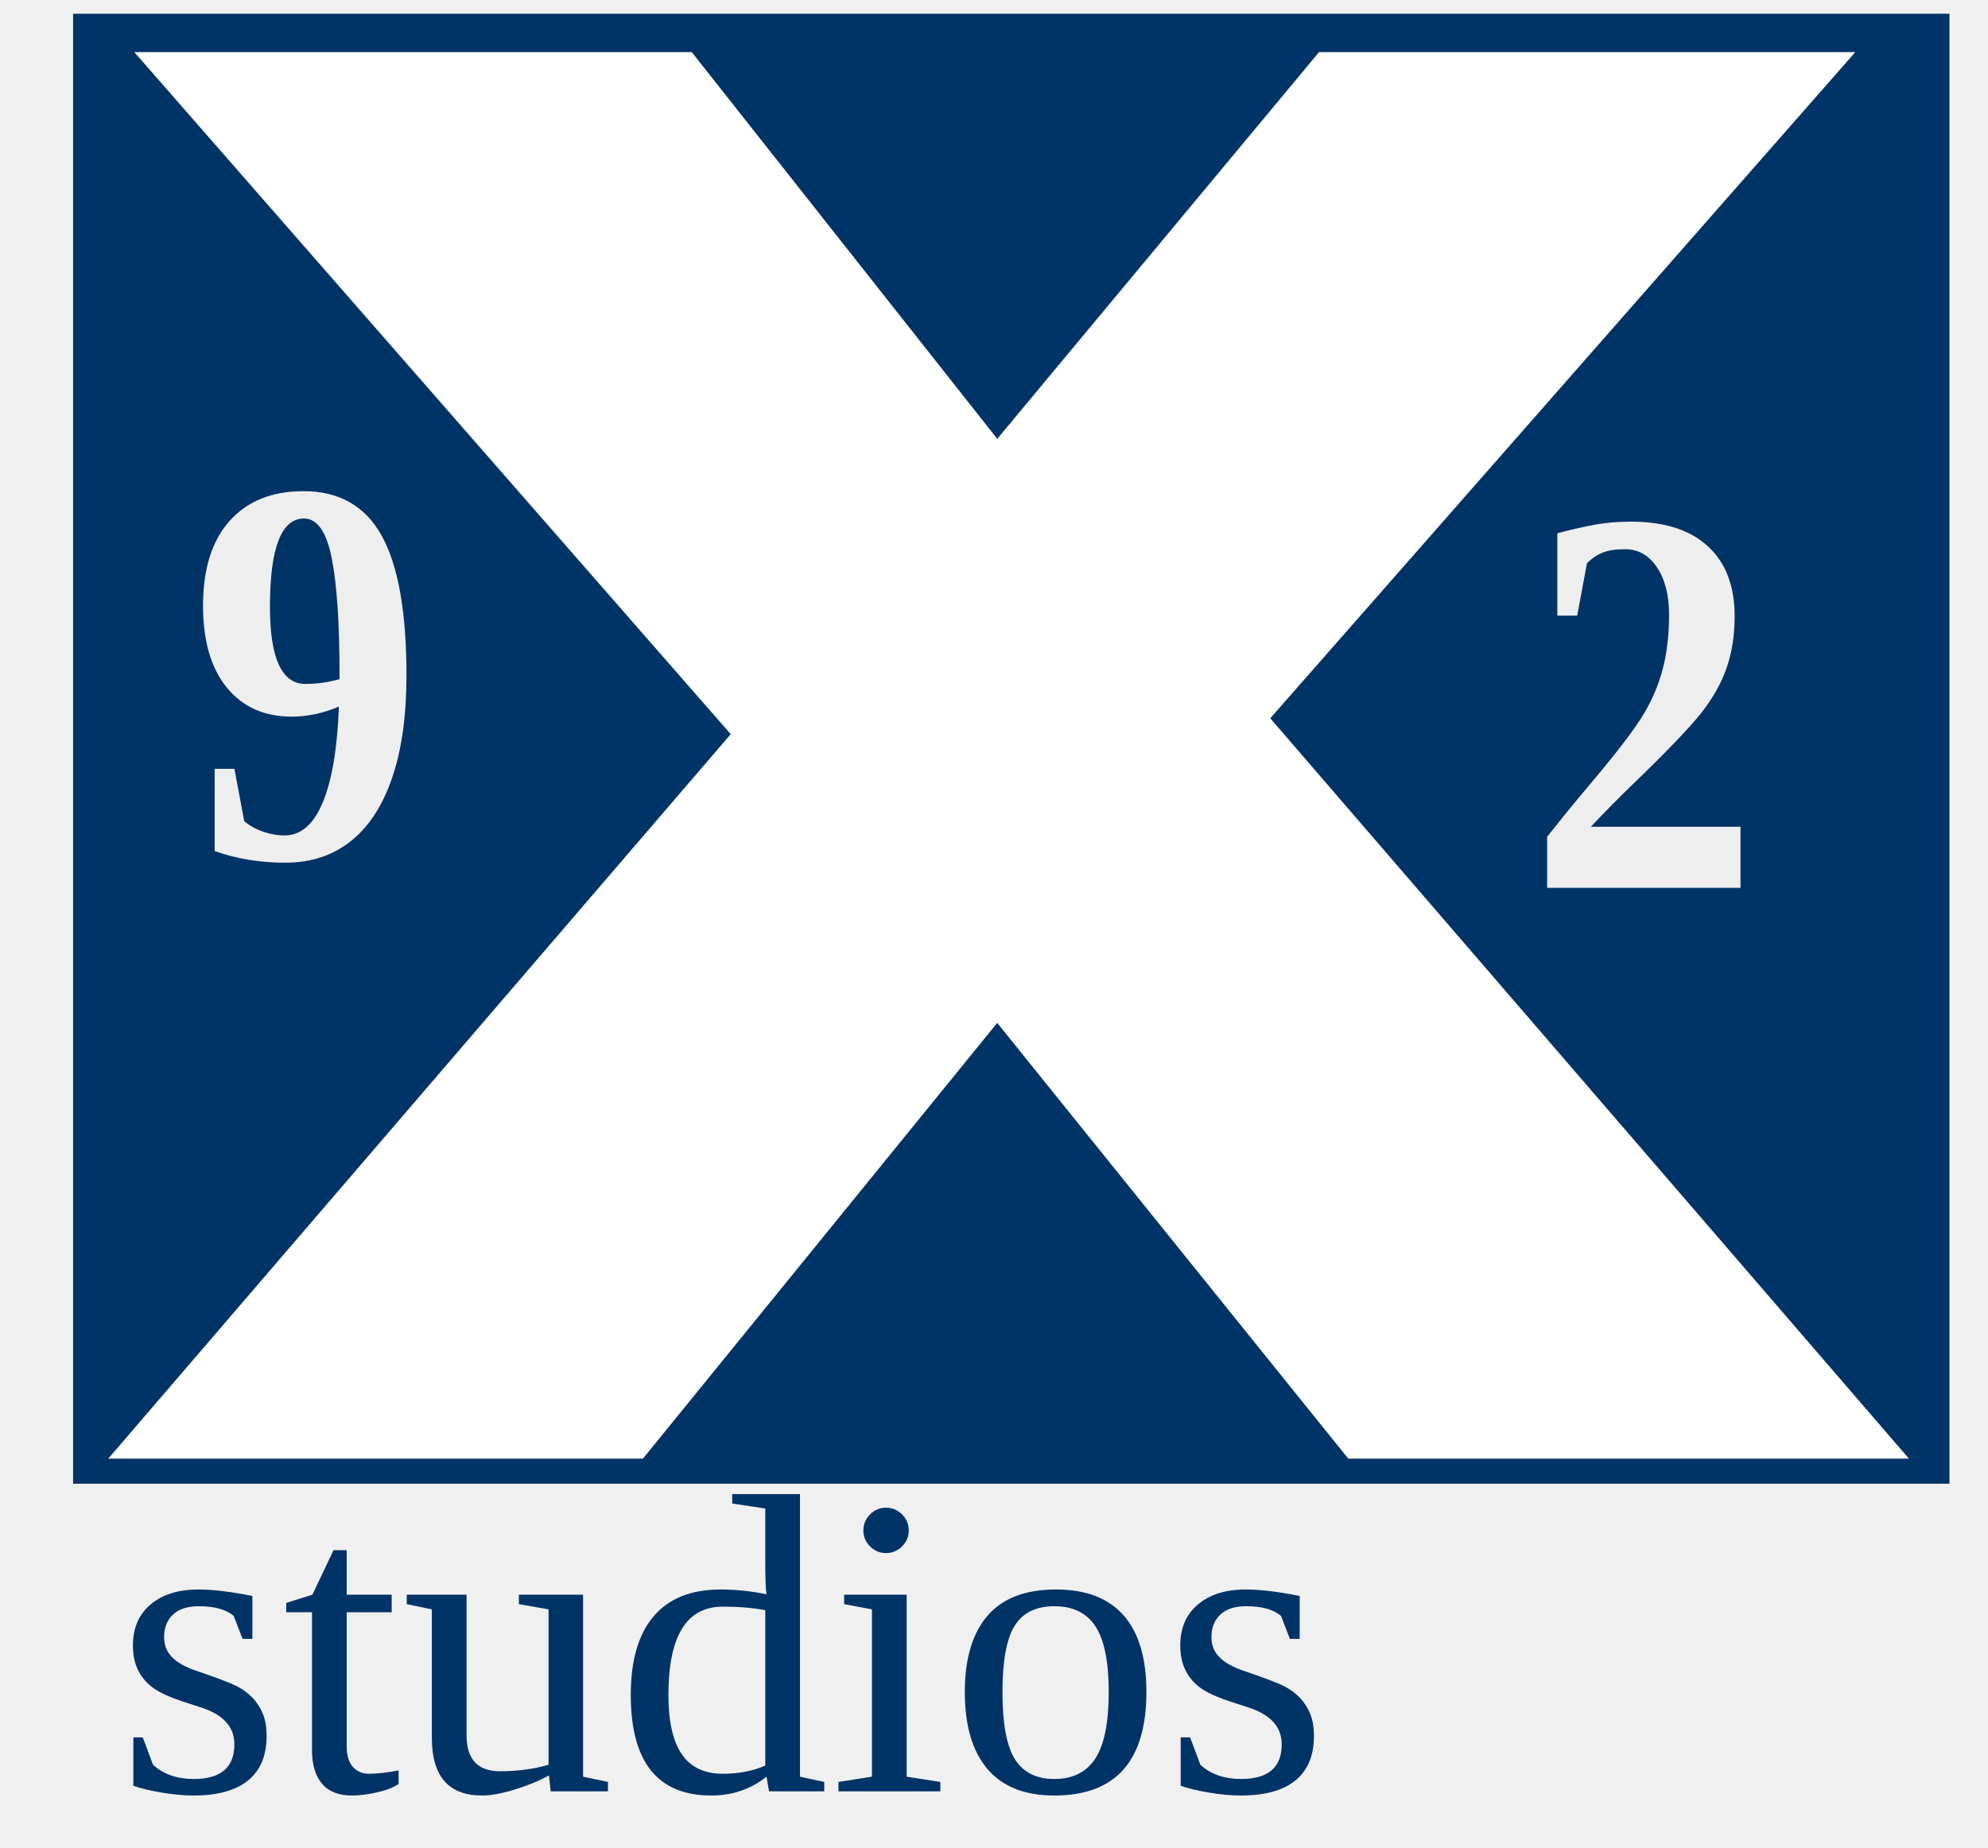
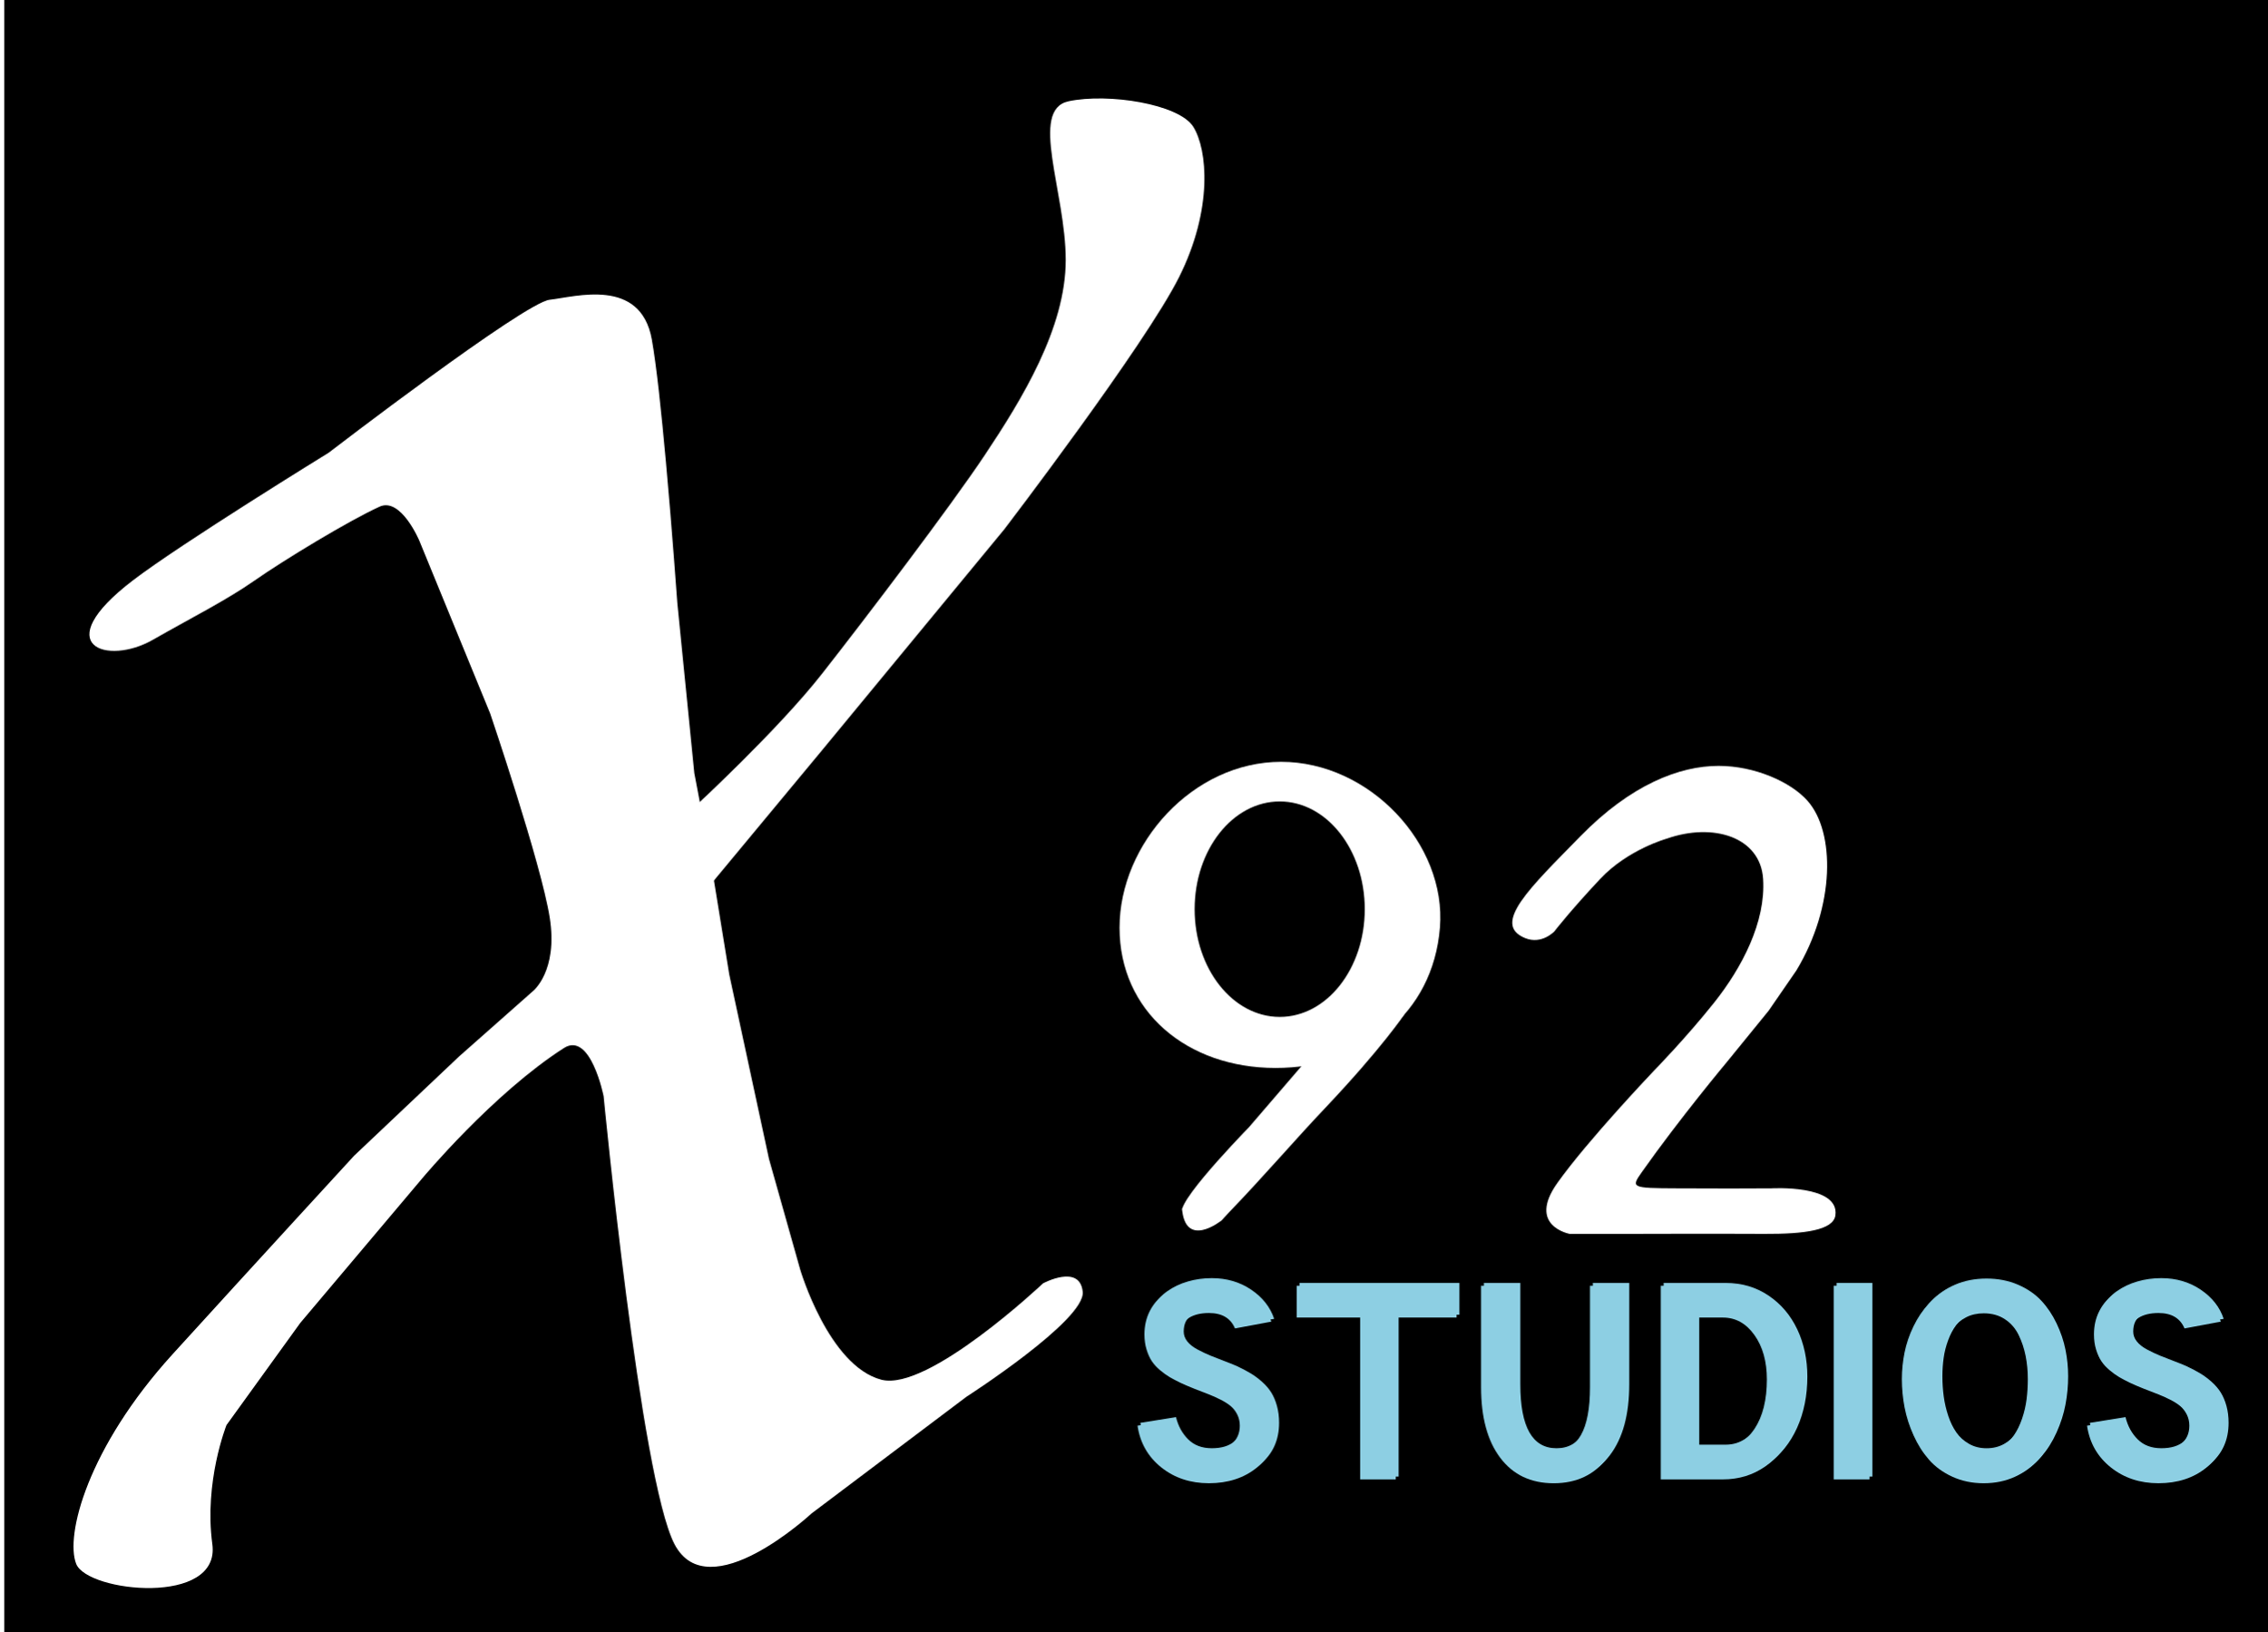
- <svg xmlns="http://www.w3.org/2000/svg" version="1.1" id="Layer_1" x="0px" y="0px" width="297px" height="276px" viewBox="0 0 297 276" enable-background="new 0 0 297 276" xml:space="preserve">
-   <defs id="defs35">
-     <pattern patternUnits="userSpaceOnUse" patternTransform="translate(232.5289,80.42003)" height="52.222" width="30.845" id="Voronoi975">
-       <path id="path3034" style="stroke:#000000" d="M 16.088,4.111 17.565,0" />
-       <path id="path3036" style="stroke:#000000" d="M 16.088,4.111 22.31,5.317" />
-       <path id="path3038" style="stroke:#000000" d="M 21.883,0 22.31,5.317" />
-       <path id="path3040" style="stroke:#000000" d="M 25.68,0 26.659,8.042" />
-       <path id="path3042" style="stroke:#000000" d="M 22.31,5.317 24.334,9.368" />
-       <path id="path3044" style="stroke:#000000" d="M 24.334,9.368 26.659,8.042" />
-       <path id="path3046" style="stroke:#000000" d="M 11.197,9.628 16.088,4.111" />
-       <path id="path3048" style="stroke:#000000" d="M 11.197,9.628 12.527,11.223" />
-       <path id="path3050" style="stroke:#000000" d="M 12.527,11.223 14.126,12.786" />
-       <path id="path3052" style="stroke:#000000" d="M 14.126,12.786 20.856,15.58" />
-       <path id="path3054" style="stroke:#000000" d="M 20.856,15.58 24.334,9.368" />
-       <path id="path3056" style="stroke:#000000" d="M 7.099,24.243 14.126,12.786" />
-       <path id="path3058" style="stroke:#000000" d="M 7.099,24.243 7.98,24.803" />
-       <path id="path3060" style="stroke:#000000" d="M 7.98,24.803 23.666,21.066" />
-       <path id="path3062" style="stroke:#000000" d="M 20.856,15.58 23.666,21.066" />
-       <path id="path3064" style="stroke:#000000" d="M 0.488,23.81 12.527,11.223" />
-       <path id="path3066" style="stroke:#000000" d="M 0.488,23.81 7.099,24.243" />
-       <path id="path3068" style="stroke:#000000" d="M 7.98,24.803 13.173,32.984" />
-       <path id="path3070" style="stroke:#000000" d="M 13.173,32.984 14.002,32.929" />
-       <path id="path3072" style="stroke:#000000" d="M 8.98,36.79 13.173,32.984" />
-       <path id="path3074" style="stroke:#000000" d="M 14.002,32.929 30.797,29.359" />
-       <path id="path3076" style="stroke:#000000" d="M 23.666,21.066 30.797,29.359" />
-       <path id="path3078" style="stroke:#000000" d="M 3.155,38.686 8.98,36.79" />
-       <path id="path3080" style="stroke:#000000" d="M 3.155,38.686 8.47,49.832" />
-       <path id="path3082" style="stroke:#000000" d="M 8.98,36.79 18.081,48.149" />
-       <path id="path3084" style="stroke:#000000" d="M 14.002,32.929 18.081,48.149" />
-       <path id="path3086" style="stroke:#000000" d="M 0,23.823 0.488,23.81" />
-       <path id="path3088" style="stroke:#000000" d="M 0,37.801 3.155,38.686" />
-       <path id="path3090" style="stroke:#000000" d="M 8.47,49.832 10.568,52.222" />
-       <path id="path3092" style="stroke:#000000" d="M 18.081,48.149 20.666,52.222" />
-       <path id="path3094" style="stroke:#000000" d="M 0,3.94 11.197,9.628" />
-       <path id="path3096" style="stroke:#000000" d="M 0,49.031 8.47,49.832" />
-       <path id="path3098" style="stroke:#000000" d="M 30.797,29.359 30.845,29.383" />
-       <path id="path3100" style="stroke:#000000" d="M 26.659,8.042 30.845,6.794" />
-     </pattern>
-   </defs>
-   <g style="fill:#003366" transform="matrix(0.9819193,0,0,1.300201,5.265844,-0.6163117)" id="g3">
-     <rect style="fill:#003366" id="rect5" height="168.908" width="285.482" y="2.053" x="5.759" />
+ <svg xmlns="http://www.w3.org/2000/svg" version="1.1" id="Layer_1" x="0px" y="0px" width="266.333px" height="191.667px" viewBox="0 0 266.333 191.667" enable-background="new 0 0 266.333 191.667" xml:space="preserve">
+   <g id="Layer_7">
+     <rect y="-1" stroke="#FFFFFF" width="267.668" height="196.167" />
  </g>
-   <g transform="matrix(3.530386,0,0,2.919415,-354.2081,-245.4186)" id="g7">
-     <path style="fill:#ffffff" id="path11" d="m 104.915,158.707 26.339,-37.072 -25.238,-34.903 h 23.588 l 12.928,19.79 13.617,-19.79 h 22.693 l -24.757,34.09 27.026,37.886 h -23.726 l -14.854,-22.298 -14.992,22.298 h -22.624 z" />
+   <g id="Layer_4">
+     <g id="logo_x5F_outlines_copy">
+       <g>
+         <path fill="#8DCFE3" d="M133.633,167.52l4.188-0.672c0.261,1.053,0.738,1.925,1.438,2.615c0.697,0.693,1.619,1.039,2.766,1.039     c1.156,0,2.051-0.273,2.682-0.828c0.629-0.551,0.943-1.27,0.943-2.154c0-0.479-0.1-0.914-0.297-1.307     c-0.197-0.391-0.443-0.713-0.742-0.969c-0.297-0.254-0.691-0.51-1.188-0.766c-0.496-0.255-0.965-0.466-1.406-0.633     c-0.441-0.166-0.992-0.381-1.646-0.641c-0.656-0.261-1.221-0.5-1.688-0.721c-0.488-0.238-0.908-0.461-1.259-0.662     c-0.35-0.203-0.725-0.473-1.125-0.807c-0.399-0.333-0.727-0.688-0.977-1.062s-0.459-0.834-0.625-1.375     c-0.168-0.541-0.25-1.135-0.25-1.781c0-1.021,0.211-1.938,0.633-2.758c0.422-0.816,0.992-1.479,1.711-1.983     s1.523-0.89,2.414-1.147c0.891-0.26,1.832-0.392,2.82-0.392c1.75,0,3.293,0.453,4.633,1.358c1.34,0.906,2.236,2.047,2.695,3.422     l-4.268,0.797c-0.51-1.207-1.529-1.811-3.062-1.811c-0.969,0-1.763,0.194-2.375,0.586c-0.614,0.391-0.922,1.034-0.922,1.93     c0,0.418,0.142,0.804,0.422,1.156c0.281,0.354,0.681,0.67,1.194,0.944c0.517,0.276,1.021,0.517,1.517,0.72     c0.494,0.203,1.065,0.428,1.72,0.672c0.649,0.246,1.145,0.444,1.477,0.603c0.594,0.28,1.113,0.558,1.562,0.828     c0.446,0.271,0.891,0.603,1.327,0.991c0.437,0.391,0.793,0.809,1.07,1.25c0.274,0.443,0.495,0.968,0.664,1.57     c0.166,0.604,0.25,1.266,0.25,1.983c0,2.053-0.757,3.692-2.267,4.922c-1.512,1.229-3.393,1.845-5.643,1.845     c-2.176,0-4.043-0.621-5.602-1.867C134.865,171.172,133.936,169.542,133.633,167.52z" />
+         <path fill="#8DCFE3" d="M152.336,151.083h18.781v3.733h-7.142v19.017h-4.188v-19.017h-7.453L152.336,151.083L152.336,151.083z" />
+         <path fill="#8DCFE3" d="M186.792,151.083h4.28v11.906c0,3.553-0.754,6.322-2.258,8.311c-1.506,1.99-3.603,2.984-6.289,2.984     c-2.679,0-4.771-0.994-6.272-2.984c-1.506-1.988-2.258-4.76-2.258-8.311v-11.906h4.28v11.906c0,5.012,1.416,7.516,4.25,7.516     c2.845,0,4.267-2.504,4.267-7.516V151.083z" />
+         <path fill="#8DCFE3" d="M211.995,162.083c0,2.219-0.402,4.223-1.203,6.008c-0.804,1.787-1.937,3.191-3.398,4.211     c-1.465,1.021-3.127,1.531-4.992,1.531h-7.297v-22.75h7.297c1.887,0,3.562,0.496,5.031,1.483c1.469,0.99,2.598,2.317,3.383,3.983     C211.6,158.217,211.995,160.062,211.995,162.083z M207.572,162.083c0-2.104-0.487-3.84-1.461-5.211     c-0.976-1.369-2.211-2.056-3.711-2.056h-3.108v15.267h3.108c1.521,0,2.763-0.733,3.728-2.203     C207.09,166.411,207.572,164.479,207.572,162.083z" />
+         <path fill="#8DCFE3" d="M215.43,173.833v-22.75h4.203v22.75H215.43z" />
+         <path fill="#8DCFE3" d="M223.43,162.049c0-1.041,0.105-2.078,0.312-3.115c0.209-1.036,0.559-2.062,1.047-3.078     c0.49-1.016,1.094-1.911,1.812-2.688c0.721-0.774,1.635-1.402,2.742-1.883c1.109-0.479,2.34-0.72,3.695-0.72     c1.354,0,2.586,0.24,3.695,0.72c1.107,0.479,2.021,1.104,2.74,1.875c0.721,0.771,1.32,1.668,1.807,2.688     c0.482,1.021,0.83,2.047,1.039,3.076c0.207,1.031,0.311,2.074,0.311,3.125c0,1.115-0.104,2.224-0.311,3.32     c-0.209,1.102-0.561,2.193-1.047,3.281c-0.49,1.09-1.096,2.045-1.812,2.867c-0.719,0.822-1.631,1.49-2.734,2     s-2.334,0.766-3.688,0.766c-1.344,0-2.57-0.256-3.68-0.766c-1.111-0.51-2.023-1.178-2.742-2s-1.324-1.775-1.812-2.859     c-0.488-1.082-0.842-2.177-1.055-3.281C223.538,164.275,223.43,163.167,223.43,162.049z M238.227,162.049     c0-0.957-0.086-1.865-0.258-2.727c-0.172-0.859-0.443-1.677-0.818-2.453c-0.375-0.773-0.914-1.396-1.617-1.857     c-0.703-0.465-1.533-0.695-2.492-0.695c-0.771,0-1.461,0.156-2.07,0.471c-0.607,0.312-1.104,0.721-1.482,1.227     c-0.381,0.506-0.697,1.102-0.953,1.789s-0.434,1.381-0.531,2.078c-0.1,0.697-0.148,1.422-0.148,2.172     c0,0.812,0.055,1.602,0.156,2.367c0.105,0.766,0.281,1.521,0.531,2.271s0.568,1.4,0.953,1.953c0.385,0.555,0.883,1,1.492,1.346     c0.607,0.344,1.295,0.516,2.055,0.516c0.771,0,1.461-0.172,2.07-0.516c0.607-0.346,1.104-0.791,1.482-1.346     c0.381-0.553,0.697-1.203,0.953-1.953s0.434-1.508,0.531-2.271C238.178,163.652,238.227,162.864,238.227,162.049z" />
+         <path fill="#8DCFE3" d="M245.18,167.52l4.189-0.672c0.26,1.053,0.736,1.925,1.438,2.615c0.697,0.693,1.619,1.039,2.768,1.039     c1.154,0,2.049-0.273,2.68-0.828c0.629-0.551,0.945-1.27,0.945-2.154c0-0.479-0.102-0.914-0.299-1.307     c-0.197-0.391-0.443-0.713-0.74-0.969c-0.297-0.254-0.693-0.51-1.189-0.766c-0.494-0.255-0.963-0.466-1.406-0.633     c-0.441-0.166-0.99-0.381-1.646-0.641c-0.656-0.261-1.219-0.5-1.688-0.721c-0.488-0.238-0.908-0.461-1.258-0.662     c-0.35-0.203-0.725-0.473-1.125-0.807c-0.4-0.333-0.727-0.688-0.977-1.062s-0.459-0.834-0.625-1.375     c-0.168-0.541-0.25-1.135-0.25-1.781c0-1.021,0.211-1.938,0.633-2.758c0.422-0.816,0.992-1.479,1.711-1.983     s1.523-0.89,2.414-1.147c0.891-0.26,1.83-0.392,2.82-0.392c1.75,0,3.293,0.453,4.633,1.358c1.338,0.906,2.234,2.047,2.695,3.422     l-4.268,0.797c-0.512-1.207-1.531-1.811-3.062-1.811c-0.971,0-1.762,0.194-2.375,0.586c-0.615,0.391-0.922,1.034-0.922,1.93     c0,0.418,0.141,0.804,0.422,1.156c0.279,0.354,0.68,0.67,1.193,0.944c0.518,0.276,1.021,0.517,1.518,0.72     c0.494,0.203,1.066,0.428,1.719,0.672c0.65,0.246,1.143,0.444,1.477,0.603c0.596,0.28,1.115,0.558,1.562,0.828     s0.891,0.603,1.328,0.991c0.438,0.391,0.795,0.809,1.068,1.25c0.275,0.443,0.498,0.968,0.664,1.57     c0.166,0.604,0.25,1.266,0.25,1.983c0,2.053-0.756,3.692-2.266,4.922s-3.391,1.845-5.641,1.845c-2.18,0-4.045-0.621-5.604-1.867     C246.413,171.172,245.483,169.542,245.18,167.52z" />
+       </g>
+     </g>
+     <g id="Layer_5" display="none">
+       <g display="inline" opacity="0.5">
+         <path fill="#E0A953" d="M40.265,53.202c0,0,22.979-17.654,25.979-17.986c2.997-0.334,10.66-2.666,11.991,4.664     c0.539,2.973,1.136,8.641,1.651,14.322c0.757,8.312,1.347,16.651,1.347,16.651l1.002,10.026l0.994,9.959L85,100.165l2.334,14.332     L92,136.165l3.668,13c0,0,3.332,11.332,9.545,12.955c5.479,1.432,18.986-11.326,18.986-11.326s4.331-2.334,4.661,0.996     c0.336,3.334-13.653,12.326-13.653,12.326l-18.205,13.717c0,0-12.104,11.269-16.104,3.604     c-3.993-7.662-8.324-52.625-8.324-52.625s-1.529-7.67-4.664-5.664c-8.326,5.328-16.654,15.322-16.654,15.322l-14.322,16.983     l-8.66,11.994c0,0-2.664,6.659-1.666,13.987c0.999,7.328-14.655,5.662-15.988,2.33c-1.329-3.328,1.333-13.654,11.326-24.647     c9.993-10.988,21.317-23.312,21.317-23.312l12.326-11.66l8.66-7.662c0,0,2.998-2.326,1.998-8.658     c-0.998-6.33-6.994-23.982-6.994-23.982l-8.328-20.317c0,0-2.163-5.133-4.663-3.993c-3.664,1.663-11.324,6.325-14.655,8.657     c-3.332,2.334-7.328,4.328-11.993,6.992c-5.316,3.041-12.451,0.745-2.33-6.992C22.944,63.861,40.265,53.202,40.265,53.202z" />
+         <path fill="#E0A953" d="M83.231,94.834c0,0,9.771-9.002,14.988-15.65c5.189-6.615,15.115-19.686,19.115-25.686     c4.385-6.574,9.53-14.953,9.53-22.947s-4.329-17.652,0.337-18.652c4.661-0.998,12.987,0.332,14.651,2.998     c1.666,2.664,2.332,9.658-1.664,17.652c-3.996,7.996-20.521,29.617-20.521,29.617l-21.449,26.01l-12.988,15.654L83.231,94.834z" />
+         <path fill="#E0A953" d="M169.827,110c-1.49,9.5-8.931,16.488-19.318,16.488c-10.396,0-18.322-6.648-18.322-16.488     c0-9.842,8.596-19.484,18.984-19.484C161.565,90.515,171.35,100.276,169.827,110z M141.008,107.834     c0,6.986,4.479,12.654,9.998,12.654c5.52,0,9.988-5.668,9.988-12.654c0-6.99-4.47-12.66-9.988-12.66     C145.489,95.174,141.008,100.844,141.008,107.834z" />
+         <path fill="#E0A953" d="M216.822,120.161" />
+         <path fill="#E0A953" d="M208.443,118.765l3.267-4.742c4.573-7.59,4.553-16.259,1.309-19.922c-1.961-2.218-6.207-4.11-10.455-4.11     c-4.617,0-10.32,2.229-16.193,8.23c-5.928,6.059-10.553,10.384-6.529,12.008c1.959,0.789,3.431-0.79,3.431-0.79     s1.842-2.392,5.383-6.165c3.265-3.477,7.834-4.736,7.834-4.736c5.427-1.906,10.986-0.203,11.306,4.732     c0.328,5.062-2.487,10.436-5.752,14.538c-3.269,4.108-6.986,7.913-6.986,7.913s-7.844,8.227-11.434,13.281     c-3.595,5.057,1.446,5.982,1.446,5.982h7.177c0,0,10.123-0.033,15.672,0c4.776,0.023,8.135-0.439,8.371-2.188     c0.487-3.635-7.515-3.162-7.515-3.162c-5.51,0.023-3.728,0.023-11.106,0c-5.371-0.018-5.414-0.074-4.113-1.922     c4.441-6.301,9.994-12.939,9.994-12.939L208.443,118.765z" />
+         <path fill="#E0A953" stroke="#000000" d="M163.536,143.479" />
+         <path fill="#E0A953" stroke="#000000" d="M173.029,132.816" />
+         <g>
+           <path fill="#E0A953" d="M139.9,142.978c-0.33-1.666,8.656-10.75,8.656-10.75l-0.854,0.888l8.348-9.709l9.619-3.904      c0,0-5.559,7.588-9,11.332c-3.44,3.746-7.166,7.981-11.283,12.248l-0.819,0.896c0,0-4.33,3.498-4.666-1.504" />
+         </g>
+       </g>
+     </g>
+     <g id="logo_x5F_outlines">
+       <g>
+         <path fill="#FFFFFF" d="M38.599,53.2c0,0,22.981-17.652,25.979-17.984c2.998-0.334,10.661-2.668,11.992,4.662     c0.539,2.974,1.135,8.642,1.652,14.322c0.756,8.312,1.346,16.652,1.346,16.652l1.002,10.025l0.994,9.959l1.771,9.326     l2.334,14.336l4.666,21.668l3.668,13c0,0,3.332,11.332,9.545,12.955c5.479,1.432,18.986-11.326,18.986-11.326     s4.332-2.334,4.662,0.996c0.336,3.334-13.654,12.326-13.654,12.326l-18.205,13.715c0,0-12.105,11.269-16.104,3.604     c-3.993-7.662-8.323-52.625-8.323-52.625s-1.529-7.67-4.664-5.664c-8.326,5.328-16.655,15.322-16.655,15.322l-14.323,16.983     l-8.661,11.994c0,0-2.664,6.659-1.667,13.987c1,7.328-14.654,5.662-15.988,2.33c-1.329-3.328,1.333-13.654,11.326-24.647     c9.992-10.988,21.317-23.312,21.317-23.312l12.325-11.66l8.66-7.662c0,0,2.998-2.327,1.998-8.659     c-0.998-6.33-6.994-23.98-6.994-23.98l-8.328-20.318c0,0-2.162-5.133-4.662-3.994c-3.664,1.664-11.324,6.326-14.656,8.658     c-3.332,2.334-7.328,4.328-11.992,6.992c-5.316,3.041-12.451,0.746-2.33-6.992C21.278,63.86,38.599,53.2,38.599,53.2z" />
+         <path fill="#FFFFFF" d="M81.565,94.833c0,0,9.771-9.002,14.988-15.649c5.191-6.615,15.117-19.685,19.117-25.685     c4.383-6.576,9.528-14.953,9.528-22.949c0-7.993-4.329-17.651,0.337-18.651c4.661-0.998,12.989,0.332,14.651,2.998     c1.666,2.664,2.332,9.658-1.662,17.651c-3.998,7.998-20.521,29.619-20.521,29.619l-21.451,26.01l-12.988,15.652L81.565,94.833z" />
+         <path fill="#FFFFFF" d="M169.161,109c-0.824,10.166-8.931,16.486-19.318,16.486c-10.396,0-18.321-6.646-18.321-16.486     c0-9.844,8.594-19.485,18.983-19.485C160.899,89.514,169.956,99.188,169.161,109z M140.344,106.834     c0,6.986,4.479,12.654,9.998,12.654c5.519,0,9.988-5.668,9.988-12.654c0-6.992-4.47-12.662-9.988-12.662     C144.823,94.172,140.344,99.842,140.344,106.834z" />
+         <path fill="#FFFFFF" d="M215.156,120.161" />
+         <path fill="#FFFFFF" d="M207.777,118.764l3.267-4.742c4.574-7.59,4.553-16.259,1.309-19.922     c-1.959-2.217-6.205-4.109-10.453-4.109c-4.619,0-10.322,2.229-16.195,8.229c-5.926,6.059-10.551,10.385-6.529,12.009     c1.959,0.789,3.431-0.79,3.431-0.79s1.842-2.391,5.383-6.165c3.265-3.476,7.834-4.737,7.834-4.737     c5.427-1.906,10.986-0.203,11.306,4.733c0.328,5.062-2.487,10.435-5.752,14.538c-3.269,4.107-6.985,7.912-6.985,7.912     s-7.845,8.227-11.435,13.281c-3.595,5.058,1.446,5.983,1.446,5.983h7.177c0,0,10.123-0.032,15.672,0     c4.776,0.024,8.135-0.438,8.371-2.188c0.487-3.633-7.515-3.162-7.515-3.162c-5.511,0.023-3.728,0.023-11.106,0     c-5.371-0.018-5.414-0.072-4.113-1.92c4.441-6.301,9.994-12.939,9.994-12.939L207.777,118.764z" />
+         <path fill="#FFFFFF" stroke="#000000" d="M161.87,143.478" />
+         <path fill="#FFFFFF" stroke="#000000" d="M171.363,132.815" />
+         <g>
+           <path fill="#FFFFFF" d="M138.852,142.395c-0.33-1.666,8.656-10.75,8.656-10.75l-0.854,0.889l8.349-9.709l10-3.658      c0,0-2.666,4-9.381,11.086c-3.5,3.691-7.166,7.98-11.283,12.248l-0.822,0.895c0,0-4.328,3.498-4.664-1.504" />
+         </g>
+       </g>
+       <g>
+         <path fill="#8DCFE3" d="M133.967,167.187l4.188-0.672c0.262,1.052,0.74,1.925,1.438,2.616s1.619,1.039,2.768,1.039     c1.156,0,2.049-0.275,2.68-0.828s0.945-1.27,0.945-2.155c0-0.479-0.102-0.914-0.297-1.306c-0.199-0.391-0.445-0.715-0.742-0.969     c-0.297-0.256-0.693-0.512-1.188-0.767c-0.496-0.255-0.965-0.466-1.405-0.633c-0.442-0.167-0.992-0.38-1.647-0.642     c-0.656-0.262-1.22-0.5-1.688-0.72c-0.49-0.237-0.91-0.461-1.259-0.663c-0.352-0.203-0.727-0.473-1.125-0.806     c-0.401-0.333-0.729-0.688-0.979-1.062s-0.459-0.832-0.625-1.375c-0.166-0.541-0.25-1.135-0.25-1.781     c0-1.02,0.211-1.939,0.635-2.758c0.422-0.817,0.99-1.479,1.711-1.983c0.719-0.505,1.521-0.888,2.414-1.147     c0.891-0.261,1.83-0.392,2.818-0.392c1.75,0,3.295,0.453,4.633,1.358c1.34,0.906,2.236,2.047,2.695,3.422l-4.266,0.798     c-0.513-1.208-1.531-1.812-3.062-1.812c-0.969,0-1.762,0.193-2.375,0.586c-0.613,0.391-0.922,1.033-0.922,1.93     c0,0.416,0.143,0.802,0.422,1.156c0.281,0.354,0.682,0.668,1.195,0.943c0.516,0.275,1.021,0.518,1.516,0.721     s1.066,0.426,1.721,0.672c0.648,0.244,1.144,0.445,1.478,0.602c0.594,0.281,1.112,0.559,1.562,0.828     c0.446,0.271,0.891,0.602,1.327,0.992c0.438,0.39,0.796,0.808,1.07,1.25c0.274,0.441,0.498,0.966,0.664,1.57     c0.166,0.604,0.25,1.266,0.25,1.982c0,2.053-0.757,3.691-2.267,4.922c-1.512,1.229-3.391,1.846-5.641,1.846     c-2.18,0-4.045-0.623-5.604-1.867C135.199,170.838,134.27,169.208,133.967,167.187z" />
+         <path fill="#8DCFE3" d="M152.67,150.75h18.781v3.732h-7.142V173.5h-4.188v-19.018h-7.451V150.75z" />
+         <path fill="#8DCFE3" d="M187.124,150.75h4.28v11.906c0,3.551-0.752,6.321-2.258,8.311c-1.506,1.99-3.603,2.984-6.289,2.984     c-2.679,0-4.769-0.994-6.272-2.984c-1.506-1.988-2.258-4.76-2.258-8.311V150.75h4.28v11.906c0,5.01,1.416,7.516,4.25,7.516     c2.845,0,4.267-2.506,4.267-7.516V150.75z" />
+         <path fill="#8DCFE3" d="M212.327,161.75c0,2.219-0.4,4.222-1.203,6.008c-0.804,1.785-1.937,3.189-3.396,4.211     c-1.465,1.021-3.129,1.531-4.992,1.531h-7.297v-22.75h7.297c1.885,0,3.562,0.494,5.031,1.482     c1.469,0.989,2.596,2.316,3.383,3.982C211.934,157.883,212.327,159.729,212.327,161.75z M207.904,161.75     c0-2.104-0.485-3.842-1.461-5.211c-0.976-1.371-2.211-2.057-3.711-2.057h-3.108v15.268h3.108c1.521,0,2.765-0.734,3.728-2.203     S207.904,164.145,207.904,161.75z" />
+         <path fill="#8DCFE3" d="M215.764,173.5v-22.75h4.203v22.75H215.764z" />
+         <path fill="#8DCFE3" d="M223.764,161.717c0-1.043,0.104-2.08,0.312-3.116c0.207-1.036,0.557-2.062,1.047-3.078     c0.488-1.017,1.094-1.911,1.811-2.688c0.721-0.776,1.635-1.402,2.742-1.883c1.109-0.479,2.342-0.72,3.695-0.72     s2.586,0.239,3.695,0.72c1.107,0.479,2.021,1.104,2.74,1.875c0.721,0.771,1.32,1.666,1.807,2.688     c0.484,1.021,0.83,2.047,1.039,3.077c0.209,1.031,0.312,2.072,0.312,3.125c0,1.113-0.104,2.223-0.312,3.32     c-0.209,1.1-0.559,2.191-1.049,3.28c-0.488,1.089-1.094,2.044-1.811,2.867c-0.719,0.823-1.631,1.489-2.734,2     s-2.334,0.767-3.688,0.767c-1.344,0-2.57-0.256-3.68-0.767c-1.111-0.511-2.023-1.177-2.742-2     c-0.721-0.823-1.324-1.776-1.812-2.858c-0.49-1.084-0.842-2.178-1.055-3.281C223.872,163.941,223.764,162.833,223.764,161.717z      M238.561,161.717c0-0.959-0.086-1.866-0.258-2.727c-0.172-0.861-0.445-1.678-0.82-2.453c-0.375-0.777-0.912-1.396-1.615-1.858     c-0.703-0.464-1.535-0.695-2.492-0.695c-0.771,0-1.461,0.156-2.07,0.47c-0.607,0.312-1.104,0.723-1.482,1.228     c-0.383,0.505-0.699,1.103-0.953,1.788c-0.256,0.689-0.436,1.381-0.531,2.078c-0.1,0.699-0.148,1.422-0.148,2.172     c0,0.812,0.053,1.603,0.156,2.367c0.104,0.767,0.281,1.522,0.531,2.272s0.566,1.399,0.953,1.953c0.385,0.554,0.883,1,1.492,1.345     c0.607,0.344,1.293,0.516,2.055,0.516c0.77,0,1.461-0.172,2.07-0.516c0.607-0.345,1.104-0.791,1.482-1.345     s0.697-1.203,0.953-1.953c0.254-0.75,0.432-1.508,0.531-2.272C238.51,163.319,238.561,162.532,238.561,161.717z" />
+         <path fill="#8DCFE3" d="M245.514,167.187l4.188-0.672c0.26,1.052,0.74,1.925,1.438,2.616s1.619,1.039,2.768,1.039     c1.154,0,2.049-0.275,2.68-0.828s0.945-1.27,0.945-2.155c0-0.479-0.102-0.914-0.297-1.306c-0.197-0.391-0.445-0.715-0.742-0.969     c-0.297-0.256-0.693-0.512-1.188-0.767c-0.496-0.255-0.965-0.466-1.406-0.633s-0.99-0.38-1.646-0.642s-1.219-0.5-1.689-0.72     c-0.488-0.237-0.906-0.461-1.258-0.663c-0.35-0.203-0.725-0.473-1.125-0.806c-0.398-0.333-0.727-0.688-0.977-1.062     s-0.459-0.832-0.625-1.375c-0.166-0.541-0.25-1.135-0.25-1.781c0-1.02,0.211-1.939,0.633-2.758     c0.422-0.817,0.992-1.479,1.711-1.983s1.523-0.888,2.414-1.147c0.891-0.261,1.83-0.392,2.82-0.392     c1.75,0,3.295,0.453,4.633,1.358c1.338,0.906,2.236,2.047,2.695,3.422l-4.268,0.798c-0.51-1.208-1.531-1.812-3.061-1.812     c-0.971,0-1.764,0.193-2.375,0.586c-0.615,0.391-0.924,1.033-0.924,1.93c0,0.416,0.143,0.802,0.424,1.156     c0.279,0.354,0.68,0.668,1.193,0.943c0.516,0.275,1.021,0.518,1.518,0.721c0.494,0.203,1.064,0.426,1.719,0.672     c0.65,0.244,1.143,0.445,1.477,0.602c0.596,0.281,1.113,0.559,1.562,0.828c0.447,0.271,0.891,0.602,1.328,0.992     c0.436,0.39,0.793,0.808,1.068,1.25c0.275,0.441,0.496,0.966,0.664,1.57c0.166,0.604,0.25,1.266,0.25,1.982     c0,2.053-0.756,3.691-2.266,4.922c-1.512,1.229-3.391,1.846-5.641,1.846c-2.18,0-4.045-0.623-5.604-1.867     C246.747,170.838,245.817,169.208,245.514,167.187z" />
+       </g>
+     </g>
+     <g id="Layer_6" display="none">
+ 	</g>
  </g>
-   <text id="text3035" y="132.99" x="59.815" style="font-size:24px;font-style:normal;font-variant:normal;font-weight:normal;font-stretch:normal;line-height:125%;letter-spacing:0px;word-spacing:0px;fill:#000000;fill-opacity:1;stroke:none;font-family:Courier 10 Pitch;-inkscape-font-specification:Courier 10 Pitch" xml:space="preserve">
-     <tspan y="132.99" x="59.815" id="tspan3037" />
-   </text>
-   <text transform="scale(0.9179508,1.089383)" id="text3039" y="117.578" x="30.964" style="font-size:12.642px;font-style:normal;font-variant:normal;font-weight:bold;font-stretch:normal;line-height:125%;letter-spacing:0px;word-spacing:0px;fill:#eeeeee;fill-opacity:1;stroke:none;font-family:Courier 10 Pitch;-inkscape-font-specification:Courier 10 Pitch Bold" xml:space="preserve">
-     <tspan style="font-size:75.85px;font-style:normal;font-variant:normal;font-weight:bold;font-stretch:normal;fill:#eeeeee;font-family:Courier 10 Pitch;-inkscape-font-specification:Courier 10 Pitch Bold" y="117.578" x="30.964" id="tspan3041">9</tspan>
-   </text>
-   <flowRoot style="fill:black;stroke:none;stroke-opacity:1;stroke-width:1px;stroke-linejoin:miter;stroke-linecap:butt;fill-opacity:1;font-family:Courier 10 Pitch;font-style:normal;font-weight:normal;font-size:24px;line-height:125%;letter-spacing:0px;word-spacing:0px;-inkscape-font-specification:Courier 10 Pitch;font-stretch:normal;font-variant:normal" id="flowRoot3043" xml:space="preserve">
-     <flowRegion id="flowRegion3045">
-       <rect y="177.32" x="-45.241" height="57.386" width="346.139" id="rect3047" />
-     </flowRegion>
-     <flowPara id="flowPara3049" />
-   </flowRoot>
-   <flowRoot style="fill:black;stroke:none;stroke-opacity:1;stroke-width:1px;stroke-linejoin:miter;stroke-linecap:butt;fill-opacity:1;font-family:Courier 10 Pitch;font-style:normal;font-weight:normal;font-size:24px;line-height:125%;letter-spacing:0px;word-spacing:0px;-inkscape-font-specification:Courier 10 Pitch;font-stretch:normal;font-variant:normal" id="flowRoot3051" xml:space="preserve">
-     <flowRegion id="flowRegion3053">
-       <rect y="143.01" x="-85.927" height="117.505" width="422.653" id="rect3055" />
-     </flowRegion>
-     <flowPara id="flowPara3057" />
-   </flowRoot>
-   <text id="text3059" y="267.624" x="17.234" style="font-size:64px;font-style:normal;font-variant:normal;font-weight:normal;font-stretch:normal;line-height:125%;letter-spacing:0px;word-spacing:0px;fill:#003366;fill-opacity:1;stroke:none;font-family:Courier 10 Pitch;-inkscape-font-specification:Courier 10 Pitch" xml:space="preserve">
-     <tspan y="267.624" x="17.234" id="tspan3061">studios</tspan>
-   </text>
-   <text xml:space="preserve" style="font-size:12.642px;font-family:Courier 10 Pitch;fill-opacity:1;letter-spacing:0px;-inkscape-font-specification:Courier 10 Pitch Bold;font-style:normal;word-spacing:0px;stroke:none;font-stretch:normal;font-variant:normal;font-weight:bold;line-height:125%;fill:url(#Voronoi975)" x="248.61" y="121.759" id="text3007" transform="scale(0.9179508,1.089383)">
-     <tspan id="tspan3009" x="248.61" y="121.759" style="font-size:75.85px;font-style:normal;font-variant:normal;font-weight:bold;font-stretch:normal;fill:#eeeeee;font-family:Courier 10 Pitch;-inkscape-font-specification:Courier 10 Pitch Bold">2</tspan>
-   </text>
</svg>
